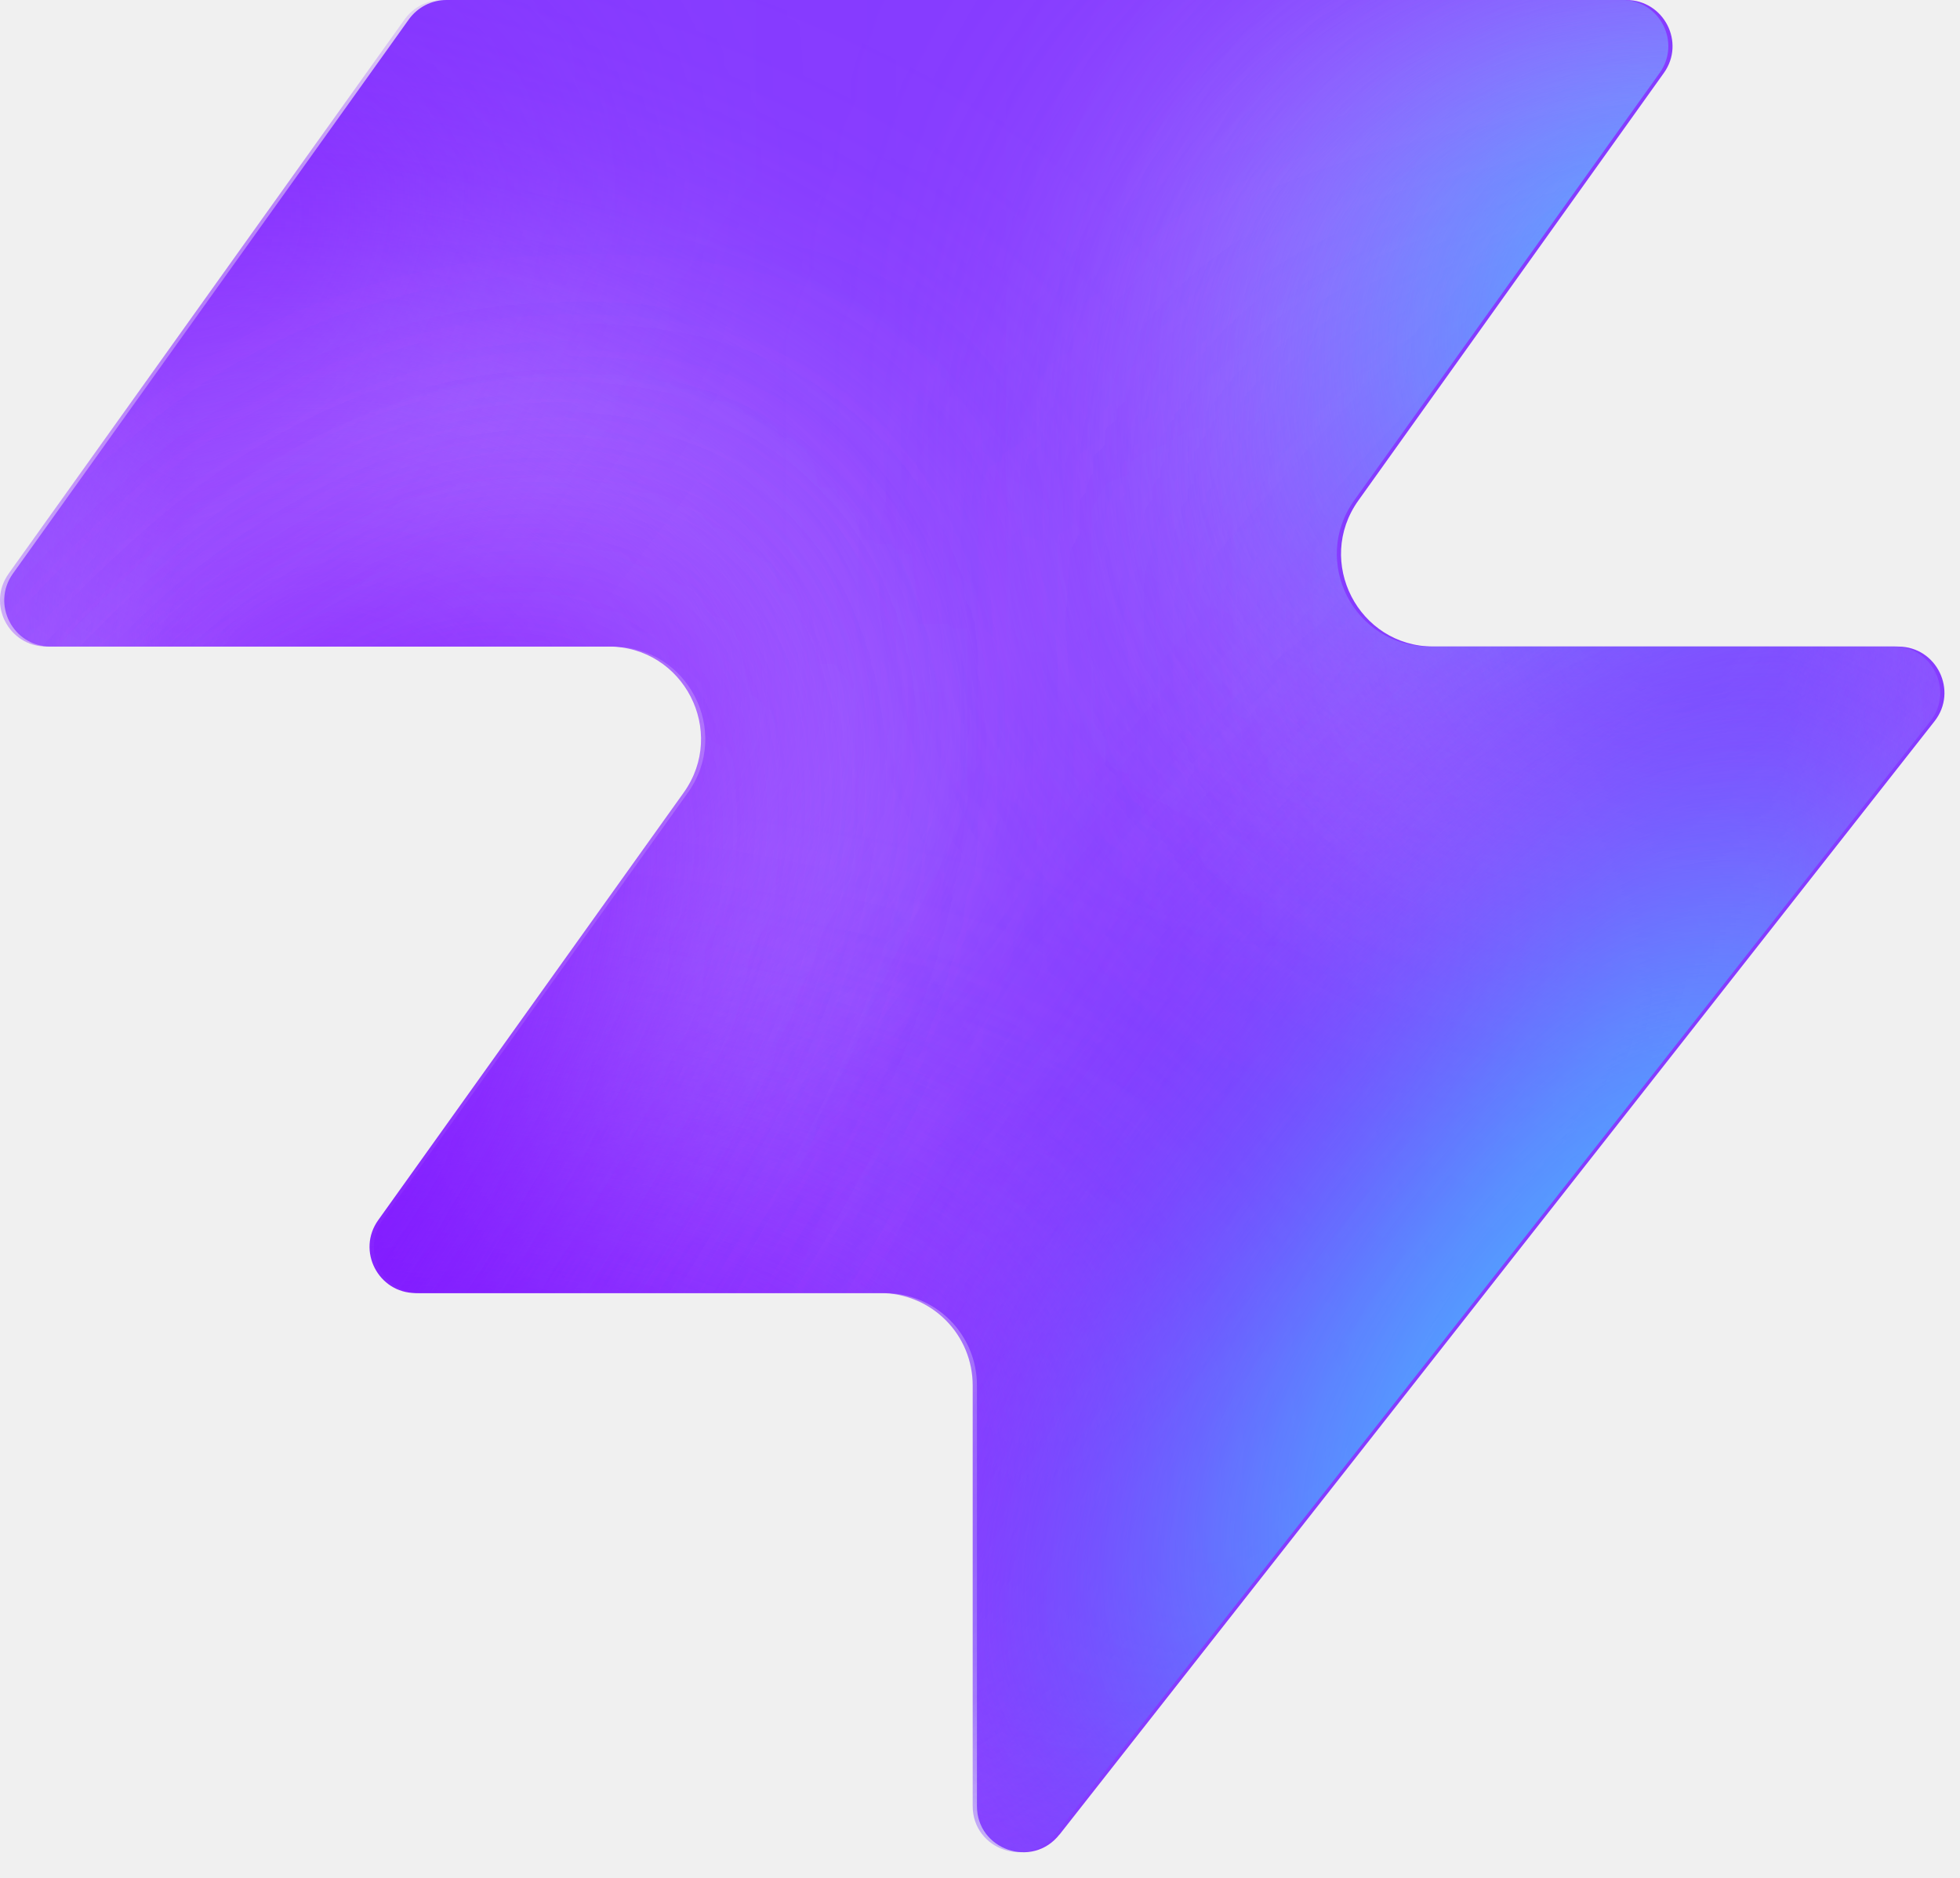
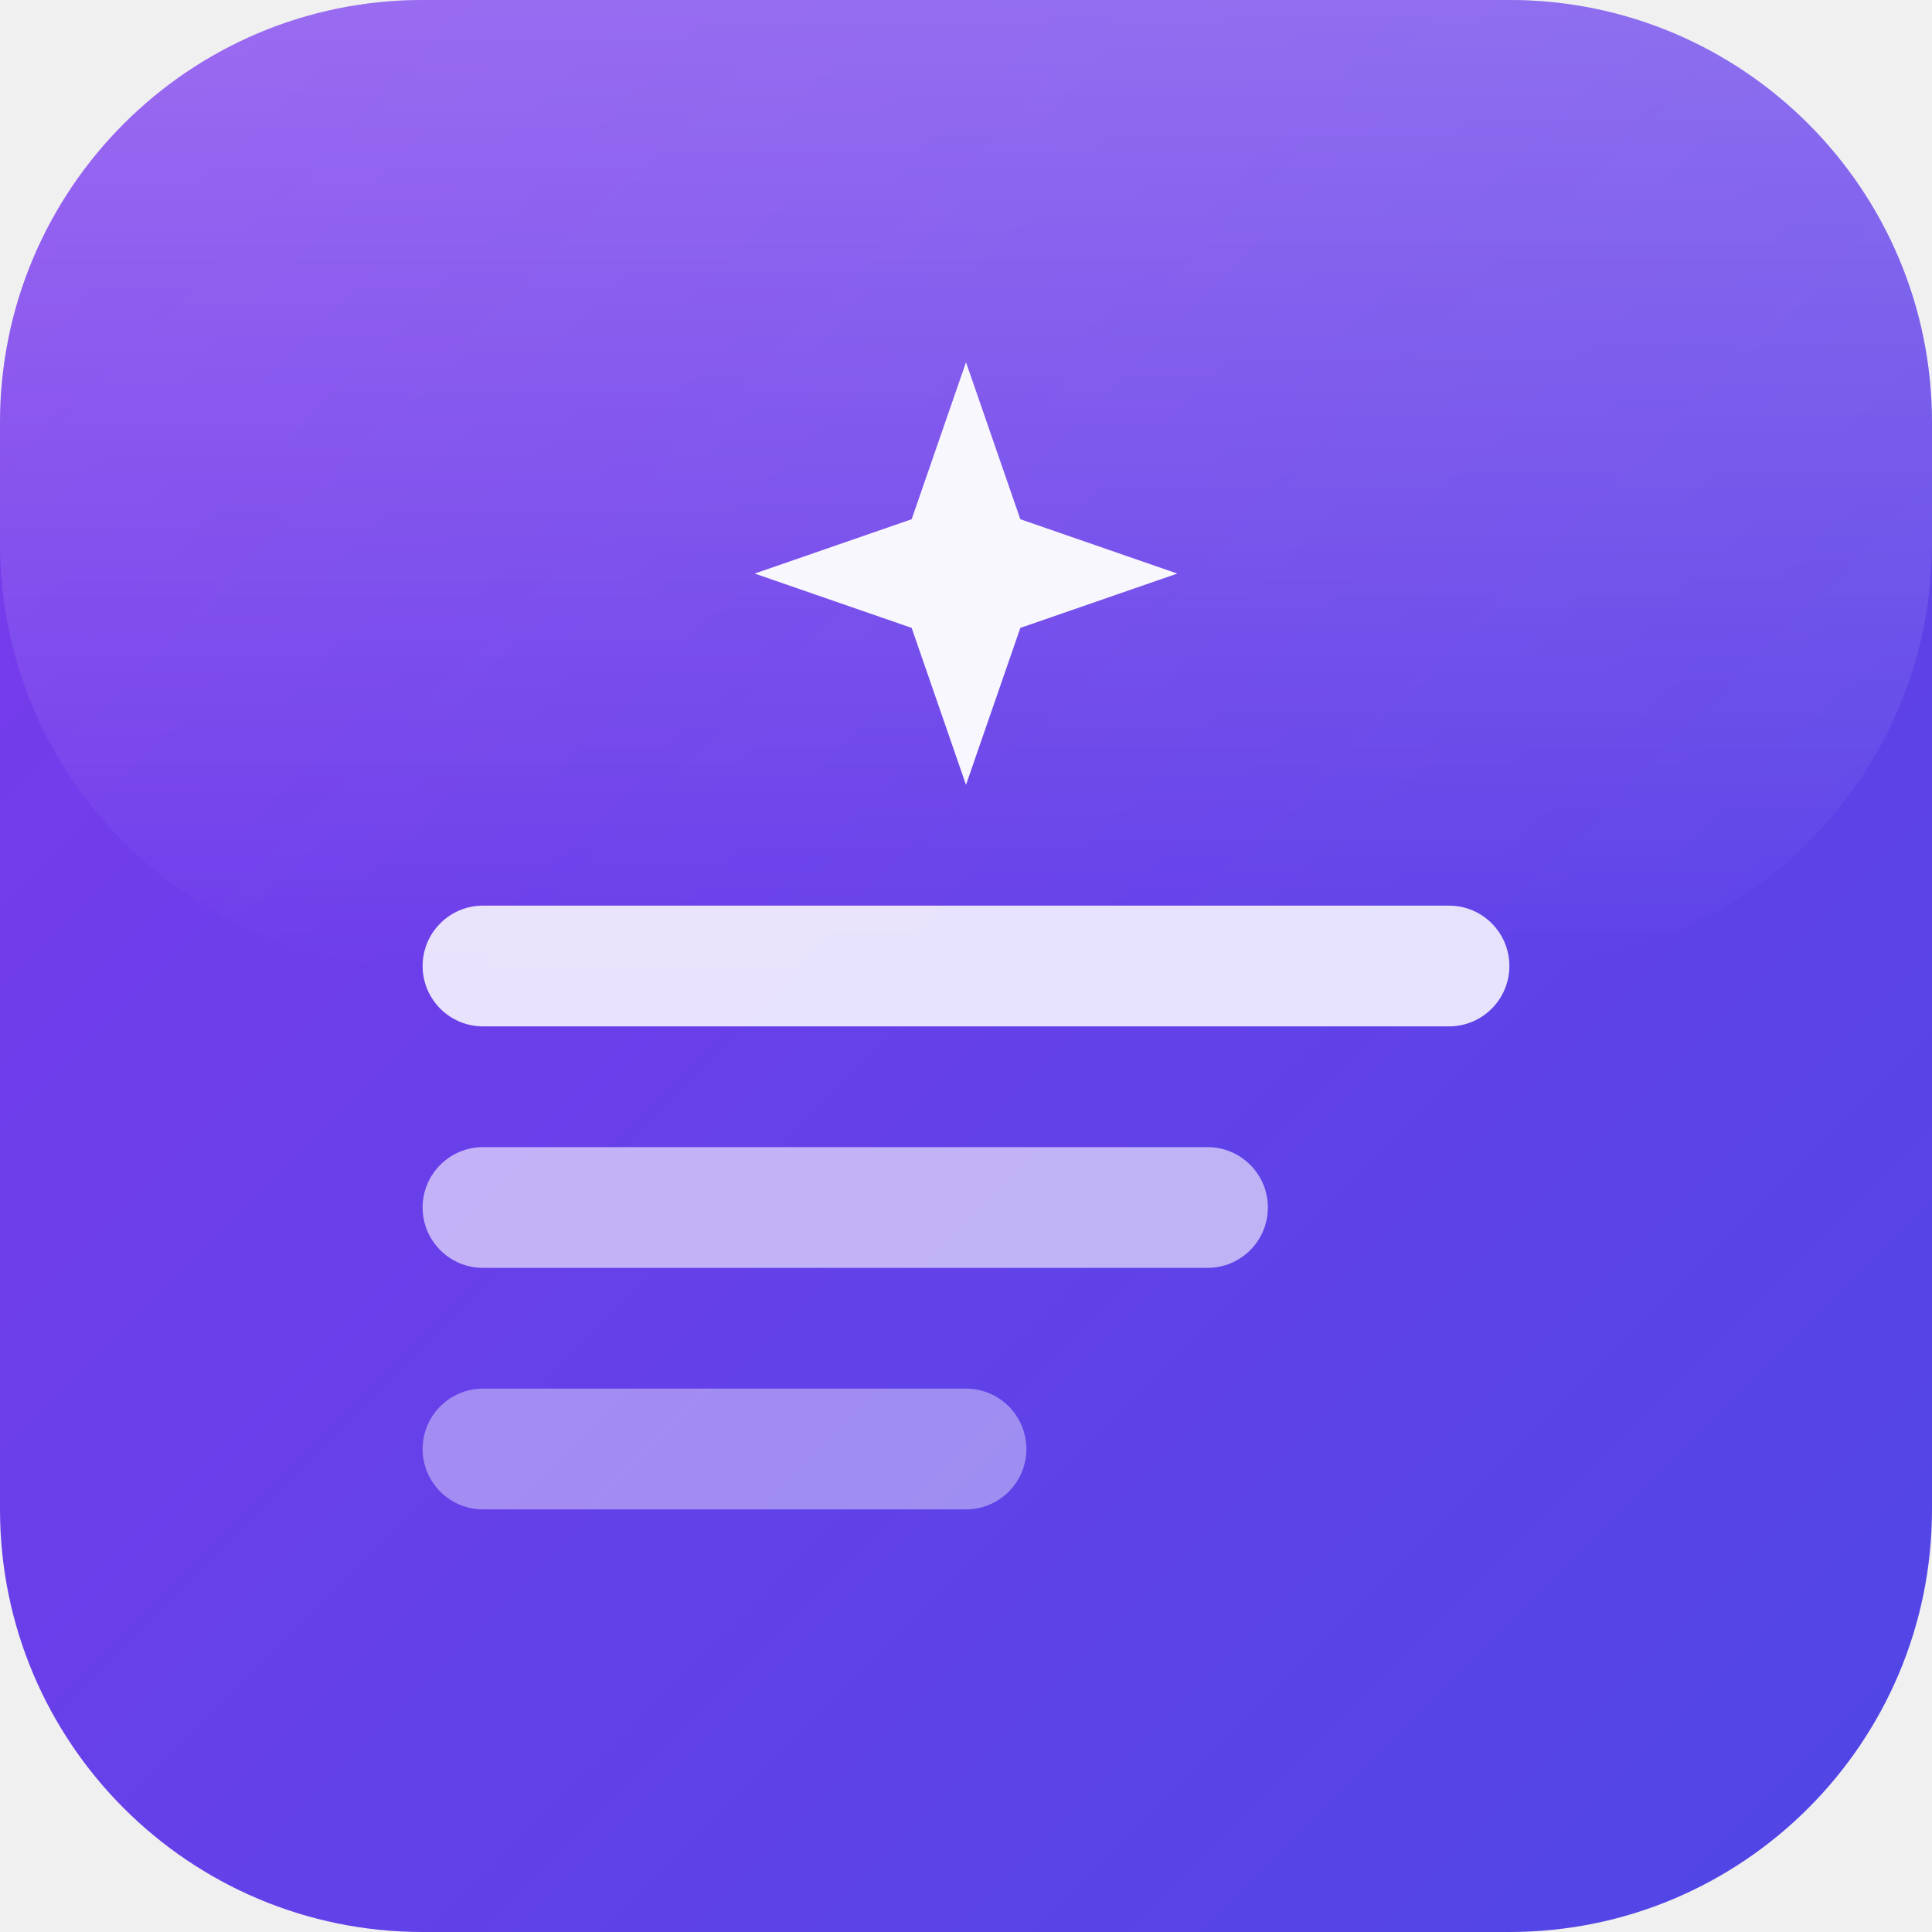
- <svg xmlns="http://www.w3.org/2000/svg" width="48" height="46" fill="none" viewBox="0 0 48 46">
-   <path fill="#863bff" d="M25.946 44.938c-.664.845-2.021.375-2.021-.698V33.937a2.26 2.26 0 0 0-2.262-2.262H10.287c-.92 0-1.456-1.04-.92-1.788l7.48-10.471c1.07-1.497 0-3.578-1.842-3.578H1.237c-.92 0-1.456-1.04-.92-1.788L10.013.474c.214-.297.556-.474.92-.474h28.894c.92 0 1.456 1.04.92 1.788l-7.48 10.471c-1.07 1.498 0 3.579 1.842 3.579h11.377c.943 0 1.473 1.088.89 1.83L25.947 44.94z" style="fill:#863bff;fill:color(display-p3 .525 .23 1);fill-opacity:1" />
-   <mask id="a" width="48" height="46" x="0" y="0" maskUnits="userSpaceOnUse" style="mask-type:alpha">
-     <path fill="#000" d="M25.842 44.938c-.664.844-2.021.375-2.021-.698V33.937a2.26 2.26 0 0 0-2.262-2.262H10.183c-.92 0-1.456-1.04-.92-1.788l7.48-10.471c1.07-1.498 0-3.579-1.842-3.579H1.133c-.92 0-1.456-1.04-.92-1.787L9.91.473c.214-.297.556-.474.92-.474h28.894c.92 0 1.456 1.04.92 1.788l-7.48 10.471c-1.07 1.498 0 3.578 1.842 3.578h11.377c.943 0 1.473 1.088.89 1.832L25.843 44.94z" style="fill:#000;fill-opacity:1" />
-   </mask>
-   <g mask="url(#a)">
-     <g filter="url(#b)">
-       <ellipse cx="5.508" cy="14.704" fill="#ede6ff" rx="5.508" ry="14.704" style="fill:#ede6ff;fill:color(display-p3 .927 .903 1);fill-opacity:1" transform="matrix(.00324 1 1 -.00324 -4.47 31.516)" />
-     </g>
-     <g filter="url(#c)">
-       <ellipse cx="10.399" cy="29.851" fill="#ede6ff" rx="10.399" ry="29.851" style="fill:#ede6ff;fill:color(display-p3 .927 .903 1);fill-opacity:1" transform="matrix(.00324 1 1 -.00324 -39.328 7.883)" />
-     </g>
-     <g filter="url(#d)">
-       <ellipse cx="5.508" cy="30.487" fill="#7e14ff" rx="5.508" ry="30.487" style="fill:#7e14ff;fill:color(display-p3 .492 .077 1);fill-opacity:1" transform="rotate(89.814 -25.913 -14.639)scale(1 -1)" />
-     </g>
-     <g filter="url(#e)">
-       <ellipse cx="5.508" cy="30.599" fill="#7e14ff" rx="5.508" ry="30.599" style="fill:#7e14ff;fill:color(display-p3 .492 .077 1);fill-opacity:1" transform="rotate(89.814 -32.644 -3.334)scale(1 -1)" />
-     </g>
-     <g filter="url(#f)">
-       <ellipse cx="5.508" cy="30.599" fill="#7e14ff" rx="5.508" ry="30.599" style="fill:#7e14ff;fill:color(display-p3 .492 .077 1);fill-opacity:1" transform="matrix(.00324 1 1 -.00324 -34.34 30.47)" />
-     </g>
-     <g filter="url(#g)">
-       <ellipse cx="14.072" cy="22.078" fill="#ede6ff" rx="14.072" ry="22.078" style="fill:#ede6ff;fill:color(display-p3 .927 .903 1);fill-opacity:1" transform="rotate(93.35 24.506 48.493)scale(-1 1)" />
-     </g>
-     <g filter="url(#h)">
-       <ellipse cx="3.47" cy="21.501" fill="#7e14ff" rx="3.47" ry="21.501" style="fill:#7e14ff;fill:color(display-p3 .492 .077 1);fill-opacity:1" transform="rotate(89.009 28.708 47.59)scale(-1 1)" />
-     </g>
-     <g filter="url(#i)">
-       <ellipse cx="3.47" cy="21.501" fill="#7e14ff" rx="3.47" ry="21.501" style="fill:#7e14ff;fill:color(display-p3 .492 .077 1);fill-opacity:1" transform="rotate(89.009 28.708 47.59)scale(-1 1)" />
-     </g>
-     <g filter="url(#j)">
-       <ellipse cx=".387" cy="8.972" fill="#7e14ff" rx="4.407" ry="29.108" style="fill:#7e14ff;fill:color(display-p3 .492 .077 1);fill-opacity:1" transform="rotate(39.51 .387 8.972)" />
-     </g>
-     <g filter="url(#k)">
-       <ellipse cx="47.523" cy="-6.092" fill="#7e14ff" rx="4.407" ry="29.108" style="fill:#7e14ff;fill:color(display-p3 .492 .077 1);fill-opacity:1" transform="rotate(37.892 47.523 -6.092)" />
-     </g>
-     <g filter="url(#l)">
-       <ellipse cx="41.412" cy="6.333" fill="#47bfff" rx="5.971" ry="9.665" style="fill:#47bfff;fill:color(display-p3 .28 .748 1);fill-opacity:1" transform="rotate(37.892 41.412 6.333)" />
-     </g>
-     <g filter="url(#m)">
-       <ellipse cx="-1.879" cy="38.332" fill="#7e14ff" rx="4.407" ry="29.108" style="fill:#7e14ff;fill:color(display-p3 .492 .077 1);fill-opacity:1" transform="rotate(37.892 -1.88 38.332)" />
-     </g>
-     <g filter="url(#n)">
-       <ellipse cx="-1.879" cy="38.332" fill="#7e14ff" rx="4.407" ry="29.108" style="fill:#7e14ff;fill:color(display-p3 .492 .077 1);fill-opacity:1" transform="rotate(37.892 -1.88 38.332)" />
-     </g>
-     <g filter="url(#o)">
-       <ellipse cx="35.651" cy="29.907" fill="#7e14ff" rx="4.407" ry="29.108" style="fill:#7e14ff;fill:color(display-p3 .492 .077 1);fill-opacity:1" transform="rotate(37.892 35.651 29.907)" />
-     </g>
-     <g filter="url(#p)">
-       <ellipse cx="38.418" cy="32.4" fill="#47bfff" rx="5.971" ry="15.297" style="fill:#47bfff;fill:color(display-p3 .28 .748 1);fill-opacity:1" transform="rotate(37.892 38.418 32.4)" />
-     </g>
-   </g>
+ <svg xmlns="http://www.w3.org/2000/svg" viewBox="0 0 64 64" fill="none">
  <defs>
-     <filter id="b" width="60.045" height="41.654" x="-19.77" y="16.149" color-interpolation-filters="sRGB" filterUnits="userSpaceOnUse">
-       <feFlood flood-opacity="0" result="BackgroundImageFix" />
-       <feBlend in="SourceGraphic" in2="BackgroundImageFix" result="shape" />
-       <feGaussianBlur result="effect1_foregroundBlur_2002_17158" stdDeviation="7.659" />
-     </filter>
-     <filter id="c" width="90.34" height="51.437" x="-54.613" y="-7.533" color-interpolation-filters="sRGB" filterUnits="userSpaceOnUse">
-       <feFlood flood-opacity="0" result="BackgroundImageFix" />
-       <feBlend in="SourceGraphic" in2="BackgroundImageFix" result="shape" />
-       <feGaussianBlur result="effect1_foregroundBlur_2002_17158" stdDeviation="7.659" />
-     </filter>
-     <filter id="d" width="79.355" height="29.4" x="-49.64" y="2.03" color-interpolation-filters="sRGB" filterUnits="userSpaceOnUse">
-       <feFlood flood-opacity="0" result="BackgroundImageFix" />
-       <feBlend in="SourceGraphic" in2="BackgroundImageFix" result="shape" />
-       <feGaussianBlur result="effect1_foregroundBlur_2002_17158" stdDeviation="4.596" />
-     </filter>
-     <filter id="e" width="79.579" height="29.4" x="-45.045" y="20.029" color-interpolation-filters="sRGB" filterUnits="userSpaceOnUse">
-       <feFlood flood-opacity="0" result="BackgroundImageFix" />
-       <feBlend in="SourceGraphic" in2="BackgroundImageFix" result="shape" />
-       <feGaussianBlur result="effect1_foregroundBlur_2002_17158" stdDeviation="4.596" />
-     </filter>
-     <filter id="f" width="79.579" height="29.4" x="-43.513" y="21.178" color-interpolation-filters="sRGB" filterUnits="userSpaceOnUse">
-       <feFlood flood-opacity="0" result="BackgroundImageFix" />
-       <feBlend in="SourceGraphic" in2="BackgroundImageFix" result="shape" />
-       <feGaussianBlur result="effect1_foregroundBlur_2002_17158" stdDeviation="4.596" />
-     </filter>
-     <filter id="g" width="74.749" height="58.852" x="15.756" y="-17.901" color-interpolation-filters="sRGB" filterUnits="userSpaceOnUse">
-       <feFlood flood-opacity="0" result="BackgroundImageFix" />
-       <feBlend in="SourceGraphic" in2="BackgroundImageFix" result="shape" />
-       <feGaussianBlur result="effect1_foregroundBlur_2002_17158" stdDeviation="7.659" />
-     </filter>
-     <filter id="h" width="61.377" height="25.362" x="23.548" y="2.284" color-interpolation-filters="sRGB" filterUnits="userSpaceOnUse">
-       <feFlood flood-opacity="0" result="BackgroundImageFix" />
-       <feBlend in="SourceGraphic" in2="BackgroundImageFix" result="shape" />
-       <feGaussianBlur result="effect1_foregroundBlur_2002_17158" stdDeviation="4.596" />
-     </filter>
-     <filter id="i" width="61.377" height="25.362" x="23.548" y="2.284" color-interpolation-filters="sRGB" filterUnits="userSpaceOnUse">
-       <feFlood flood-opacity="0" result="BackgroundImageFix" />
-       <feBlend in="SourceGraphic" in2="BackgroundImageFix" result="shape" />
-       <feGaussianBlur result="effect1_foregroundBlur_2002_17158" stdDeviation="4.596" />
-     </filter>
-     <filter id="j" width="56.045" height="63.649" x="-27.636" y="-22.853" color-interpolation-filters="sRGB" filterUnits="userSpaceOnUse">
-       <feFlood flood-opacity="0" result="BackgroundImageFix" />
-       <feBlend in="SourceGraphic" in2="BackgroundImageFix" result="shape" />
-       <feGaussianBlur result="effect1_foregroundBlur_2002_17158" stdDeviation="4.596" />
-     </filter>
-     <filter id="k" width="54.814" height="64.646" x="20.116" y="-38.415" color-interpolation-filters="sRGB" filterUnits="userSpaceOnUse">
-       <feFlood flood-opacity="0" result="BackgroundImageFix" />
-       <feBlend in="SourceGraphic" in2="BackgroundImageFix" result="shape" />
-       <feGaussianBlur result="effect1_foregroundBlur_2002_17158" stdDeviation="4.596" />
-     </filter>
-     <filter id="l" width="33.541" height="35.313" x="24.641" y="-11.323" color-interpolation-filters="sRGB" filterUnits="userSpaceOnUse">
-       <feFlood flood-opacity="0" result="BackgroundImageFix" />
-       <feBlend in="SourceGraphic" in2="BackgroundImageFix" result="shape" />
-       <feGaussianBlur result="effect1_foregroundBlur_2002_17158" stdDeviation="4.596" />
-     </filter>
-     <filter id="m" width="54.814" height="64.646" x="-29.286" y="6.009" color-interpolation-filters="sRGB" filterUnits="userSpaceOnUse">
-       <feFlood flood-opacity="0" result="BackgroundImageFix" />
-       <feBlend in="SourceGraphic" in2="BackgroundImageFix" result="shape" />
-       <feGaussianBlur result="effect1_foregroundBlur_2002_17158" stdDeviation="4.596" />
-     </filter>
-     <filter id="n" width="54.814" height="64.646" x="-29.286" y="6.009" color-interpolation-filters="sRGB" filterUnits="userSpaceOnUse">
-       <feFlood flood-opacity="0" result="BackgroundImageFix" />
-       <feBlend in="SourceGraphic" in2="BackgroundImageFix" result="shape" />
-       <feGaussianBlur result="effect1_foregroundBlur_2002_17158" stdDeviation="4.596" />
-     </filter>
-     <filter id="o" width="54.814" height="64.646" x="8.244" y="-2.416" color-interpolation-filters="sRGB" filterUnits="userSpaceOnUse">
-       <feFlood flood-opacity="0" result="BackgroundImageFix" />
-       <feBlend in="SourceGraphic" in2="BackgroundImageFix" result="shape" />
-       <feGaussianBlur result="effect1_foregroundBlur_2002_17158" stdDeviation="4.596" />
-     </filter>
-     <filter id="p" width="39.409" height="43.623" x="18.713" y="10.588" color-interpolation-filters="sRGB" filterUnits="userSpaceOnUse">
-       <feFlood flood-opacity="0" result="BackgroundImageFix" />
-       <feBlend in="SourceGraphic" in2="BackgroundImageFix" result="shape" />
-       <feGaussianBlur result="effect1_foregroundBlur_2002_17158" stdDeviation="4.596" />
-     </filter>
+     <linearGradient id="bg" x1="0" y1="0" x2="64" y2="64" gradientUnits="userSpaceOnUse">
+       <stop offset="0%" stop-color="#7c3aed" />
+       <stop offset="100%" stop-color="#4f46e5" />
+     </linearGradient>
+     <linearGradient id="shine" x1="0" y1="0" x2="0" y2="1">
+       <stop offset="0%" stop-color="#ffffff" stop-opacity="0.25" />
+       <stop offset="100%" stop-color="#ffffff" stop-opacity="0" />
+     </linearGradient>
  </defs>
+   <rect width="64" height="64" rx="14" fill="url(#bg)" />
+   <rect width="64" height="32" rx="14" fill="url(#shine)" />
+   <path d="M32 12 L33.8 17.2 L39 19 L33.8 20.8 L32 26 L30.2 20.8 L25 19 L30.2 17.2 Z" fill="white" opacity="0.95" />
+   <rect x="14" y="30" width="36" height="4" rx="2" fill="white" opacity="0.85" />
+   <rect x="14" y="38" width="28" height="4" rx="2" fill="white" opacity="0.6" />
+   <rect x="14" y="46" width="20" height="4" rx="2" fill="white" opacity="0.4" />
</svg>
